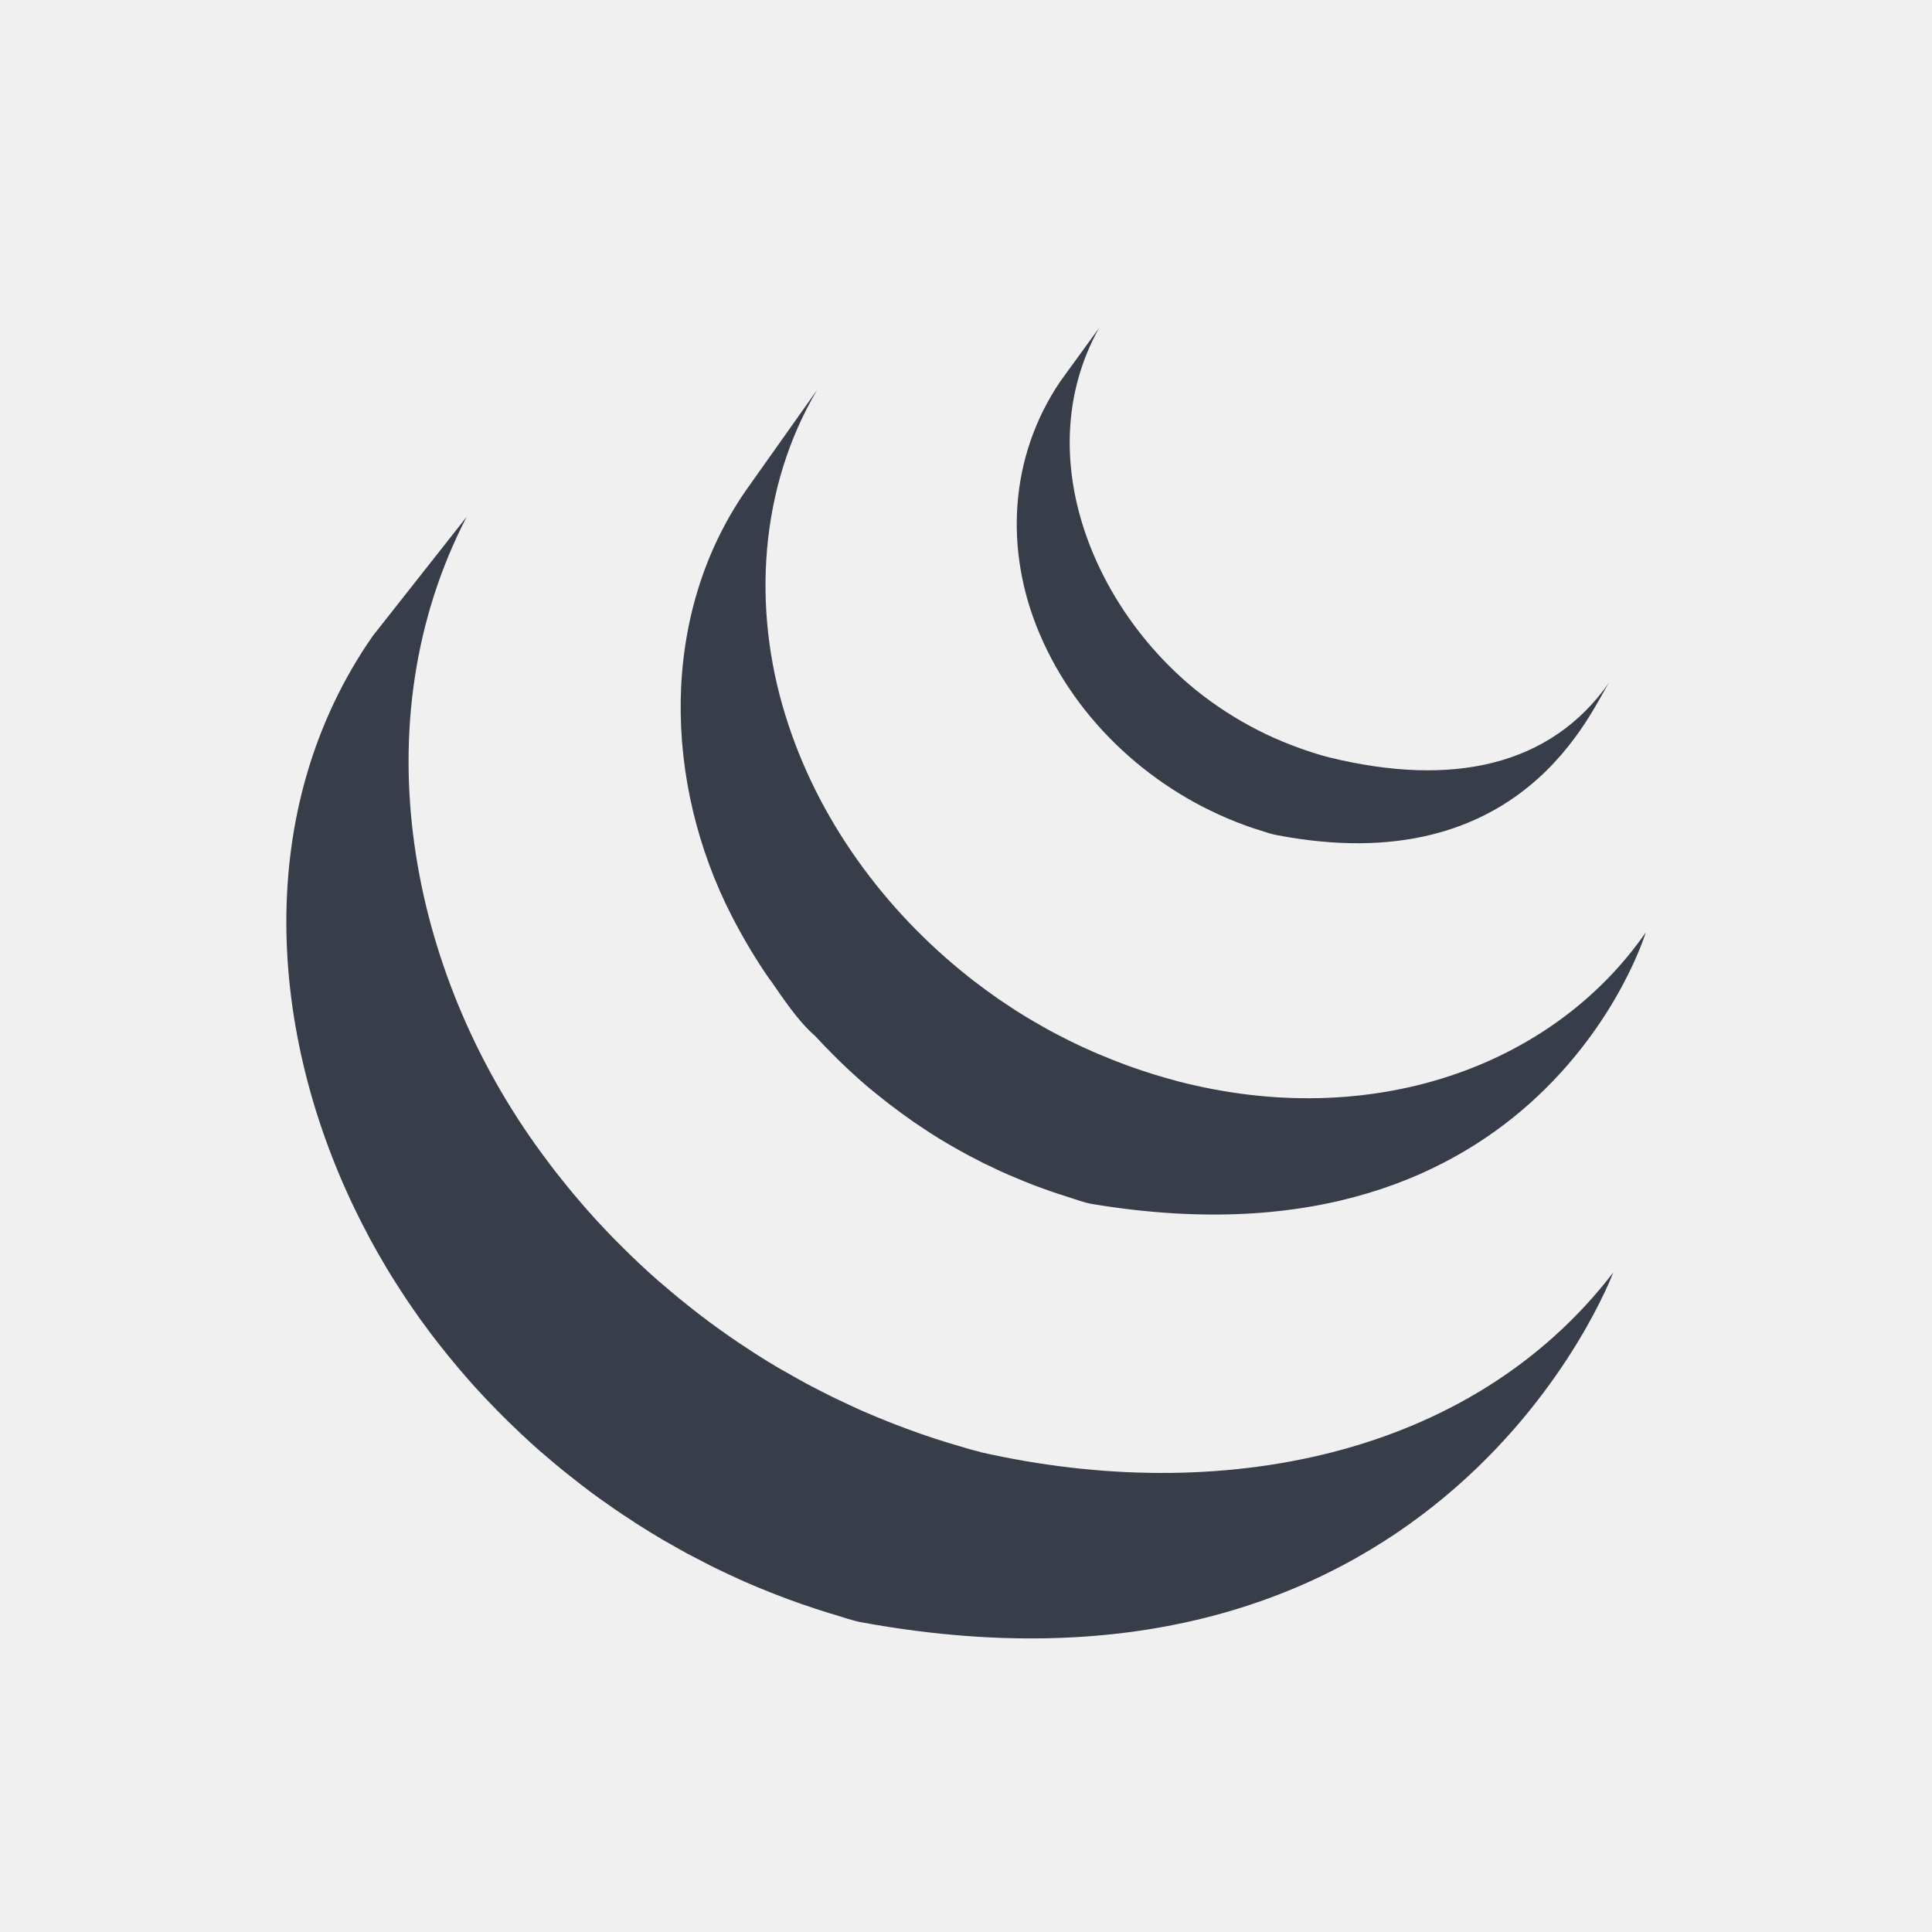
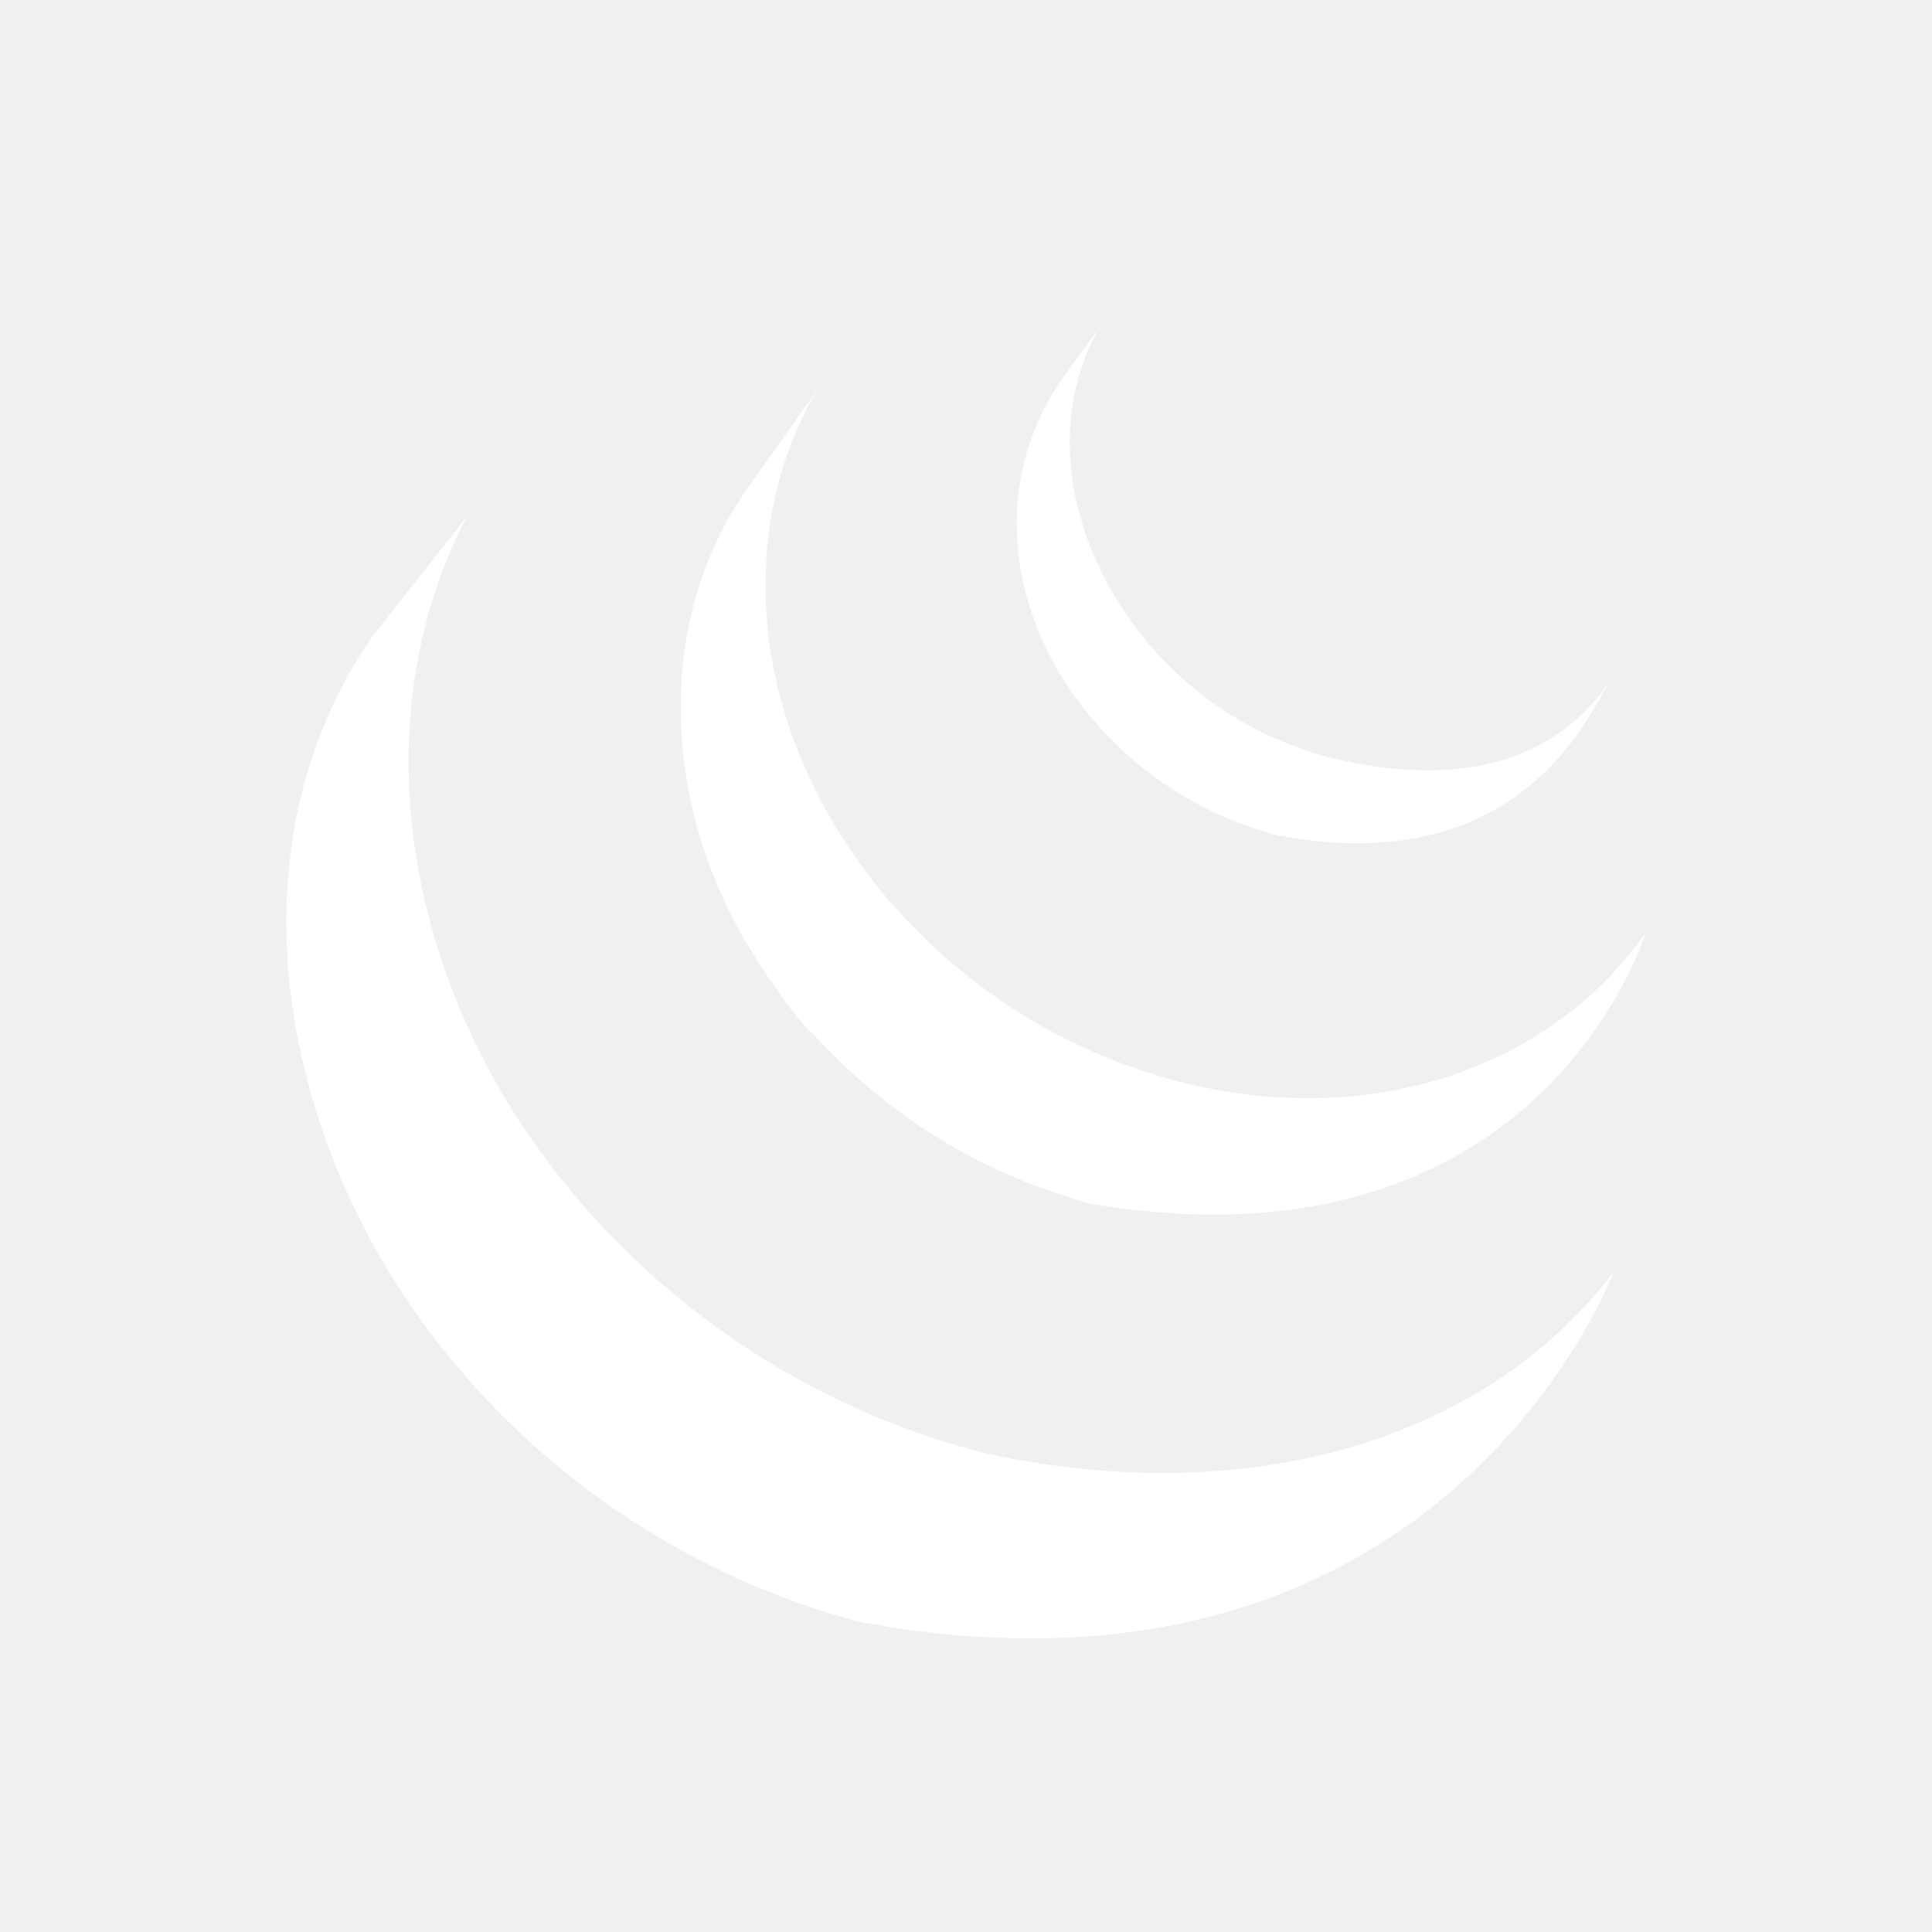
<svg xmlns="http://www.w3.org/2000/svg" width="800px" height="800px" viewBox="0 0 32 32" version="1.1">
-   <path fill="#373D49" d="M16.232 24.047c-0.15-0.034-0.295-0.081-0.441-0.124-0.037-0.011-0.074-0.022-0.11-0.033-0.143-0.044-0.284-0.090-0.425-0.139-0.019-0.007-0.039-0.014-0.058-0.021-0.126-0.045-0.251-0.091-0.375-0.139-0.035-0.014-0.070-0.027-0.105-0.041-0.136-0.054-0.271-0.11-0.405-0.168-0.027-0.012-0.054-0.024-0.081-0.036-0.115-0.052-0.228-0.105-0.341-0.159-0.033-0.016-0.065-0.031-0.099-0.047-0.089-0.043-0.177-0.090-0.264-0.134-0.059-0.031-0.118-0.060-0.176-0.092-0.107-0.058-0.212-0.117-0.317-0.178-0.035-0.020-0.071-0.038-0.107-0.059-0.139-0.081-0.277-0.166-0.412-0.252-0.037-0.024-0.074-0.050-0.111-0.074-0.099-0.063-0.197-0.128-0.293-0.195-0.032-0.021-0.063-0.045-0.094-0.066-0.093-0.066-0.186-0.132-0.277-0.2-0.042-0.031-0.082-0.062-0.123-0.093-0.084-0.064-0.168-0.129-0.25-0.196-0.037-0.030-0.075-0.060-0.112-0.090-0.105-0.087-0.209-0.173-0.312-0.263-0.011-0.009-0.023-0.018-0.034-0.028-0.111-0.097-0.22-0.197-0.328-0.298-0.031-0.030-0.062-0.059-0.092-0.088-0.080-0.076-0.158-0.153-0.235-0.231-0.031-0.031-0.062-0.061-0.092-0.092-0.098-0.101-0.194-0.203-0.289-0.306-0.005-0.005-0.010-0.010-0.014-0.015-0.1-0.109-0.197-0.221-0.293-0.334-0.026-0.031-0.051-0.060-0.077-0.091-0.071-0.086-0.142-0.173-0.211-0.261-0.026-0.031-0.052-0.064-0.077-0.096-0.083-0.108-0.164-0.215-0.243-0.324-2.197-2.996-2.986-7.129-1.23-10.523l-1.556 1.974c-1.994 2.866-1.746 6.595-0.223 9.64 0.036 0.073 0.074 0.145 0.112 0.217 0.024 0.045 0.046 0.092 0.071 0.137 0.014 0.027 0.030 0.053 0.044 0.079 0.026 0.049 0.053 0.095 0.079 0.142 0.047 0.083 0.096 0.166 0.145 0.249 0.027 0.045 0.055 0.091 0.083 0.136 0.055 0.089 0.111 0.176 0.169 0.264 0.024 0.037 0.047 0.075 0.072 0.111 0.080 0.118 0.161 0.236 0.244 0.353 0.002 0.003 0.005 0.006 0.007 0.009 0.013 0.018 0.028 0.037 0.041 0.056 0.072 0.1 0.147 0.199 0.223 0.296 0.028 0.036 0.056 0.072 0.084 0.107 0.067 0.085 0.136 0.169 0.206 0.253 0.026 0.031 0.052 0.063 0.079 0.094 0.094 0.11 0.189 0.22 0.287 0.328 0.002 0.002 0.004 0.004 0.006 0.005 0.004 0.005 0.008 0.008 0.011 0.013 0.095 0.104 0.193 0.206 0.291 0.307 0.031 0.032 0.062 0.063 0.093 0.094 0.076 0.077 0.154 0.153 0.233 0.228 0.032 0.030 0.063 0.061 0.095 0.091 0.105 0.099 0.211 0.196 0.319 0.291 0.002 0.001 0.003 0.003 0.005 0.004 0.018 0.016 0.038 0.032 0.056 0.047 0.095 0.082 0.192 0.164 0.29 0.245 0.040 0.032 0.080 0.064 0.12 0.096 0.080 0.064 0.16 0.127 0.241 0.189 0.043 0.033 0.086 0.066 0.129 0.098 0.089 0.066 0.18 0.131 0.271 0.194 0.033 0.024 0.065 0.047 0.099 0.070 0.009 0.006 0.018 0.013 0.027 0.019 0.086 0.060 0.175 0.116 0.263 0.174 0.038 0.025 0.075 0.051 0.114 0.076 0.136 0.086 0.273 0.171 0.412 0.253 0.038 0.022 0.076 0.043 0.114 0.064 0.102 0.059 0.205 0.117 0.309 0.174 0.056 0.030 0.114 0.059 0.171 0.088 0.073 0.038 0.147 0.078 0.221 0.115 0.017 0.009 0.035 0.017 0.051 0.025 0.030 0.014 0.060 0.028 0.091 0.044 0.116 0.055 0.233 0.11 0.351 0.163 0.025 0.011 0.049 0.022 0.074 0.033 0.135 0.059 0.271 0.116 0.409 0.17 0.033 0.014 0.066 0.026 0.1 0.039 0.127 0.049 0.256 0.098 0.386 0.143 0.016 0.006 0.032 0.012 0.049 0.017 0.142 0.050 0.286 0.096 0.43 0.141 0.034 0.010 0.069 0.021 0.104 0.031 0.147 0.044 0.293 0.097 0.445 0.125 9.643 1.759 12.444-5.795 12.444-5.795-2.352 3.065-6.528 3.873-10.485 2.974zM12.758 16.231c0.216 0.31 0.456 0.678 0.742 0.927 0.104 0.114 0.213 0.226 0.324 0.336 0.028 0.029 0.057 0.056 0.085 0.084 0.108 0.105 0.217 0.207 0.33 0.307 0.005 0.003 0.009 0.008 0.014 0.012 0.001 0.001 0.002 0.002 0.003 0.003 0.125 0.11 0.255 0.216 0.386 0.319 0.029 0.022 0.058 0.046 0.088 0.069 0.132 0.101 0.266 0.2 0.404 0.295 0.004 0.003 0.008 0.006 0.012 0.009 0.061 0.042 0.123 0.081 0.184 0.122 0.030 0.019 0.058 0.040 0.088 0.058 0.098 0.063 0.198 0.125 0.299 0.183 0.014 0.009 0.028 0.016 0.042 0.024 0.087 0.051 0.176 0.1 0.265 0.148 0.031 0.018 0.063 0.033 0.094 0.049 0.061 0.032 0.123 0.064 0.185 0.096 0.009 0.004 0.019 0.009 0.028 0.012 0.127 0.063 0.255 0.123 0.386 0.18 0.028 0.012 0.057 0.023 0.085 0.035 0.105 0.045 0.21 0.088 0.316 0.129 0.045 0.017 0.091 0.033 0.135 0.050 0.097 0.036 0.193 0.069 0.291 0.101 0.044 0.014 0.087 0.028 0.131 0.042 0.139 0.043 0.276 0.098 0.42 0.122 7.445 1.233 9.164-4.499 9.164-4.499-1.549 2.232-4.55 3.296-7.752 2.465-0.142-0.038-0.282-0.078-0.422-0.122-0.043-0.013-0.084-0.027-0.127-0.041-0.099-0.032-0.197-0.066-0.295-0.102-0.045-0.017-0.089-0.033-0.133-0.050-0.107-0.041-0.213-0.084-0.317-0.128-0.029-0.013-0.058-0.024-0.086-0.036-0.131-0.057-0.261-0.117-0.389-0.18-0.066-0.032-0.13-0.066-0.195-0.099-0.037-0.019-0.075-0.038-0.112-0.058-0.083-0.045-0.165-0.092-0.246-0.139-0.019-0.011-0.040-0.022-0.059-0.033-0.101-0.059-0.2-0.12-0.299-0.182-0.030-0.019-0.060-0.040-0.090-0.060-0.065-0.042-0.13-0.085-0.193-0.128-0.137-0.095-0.271-0.194-0.402-0.294-0.030-0.024-0.061-0.047-0.091-0.071-1.401-1.107-2.512-2.619-3.041-4.334-0.554-1.778-0.434-3.775 0.525-5.395l-1.178 1.663c-1.442 2.075-1.364 4.853-0.239 7.048 0.189 0.368 0.401 0.725 0.638 1.065zM20.606 13.664c0.061 0.023 0.123 0.043 0.185 0.064 0.027 0.008 0.054 0.018 0.082 0.026 0.088 0.027 0.175 0.060 0.265 0.076 4.111 0.794 5.226-2.11 5.523-2.537-0.977 1.406-2.618 1.744-4.632 1.255-0.159-0.039-0.334-0.096-0.488-0.151-0.197-0.070-0.39-0.15-0.579-0.24-0.358-0.172-0.699-0.38-1.015-0.619-1.802-1.367-2.922-3.976-1.746-6.101l-0.637 0.877c-0.85 1.251-0.933 2.805-0.344 4.186 0.622 1.467 1.897 2.617 3.384 3.163z">
+   <path fill="#FFF" d="M16.232 24.047c-0.15-0.034-0.295-0.081-0.441-0.124-0.037-0.011-0.074-0.022-0.11-0.033-0.143-0.044-0.284-0.090-0.425-0.139-0.019-0.007-0.039-0.014-0.058-0.021-0.126-0.045-0.251-0.091-0.375-0.139-0.035-0.014-0.070-0.027-0.105-0.041-0.136-0.054-0.271-0.11-0.405-0.168-0.027-0.012-0.054-0.024-0.081-0.036-0.115-0.052-0.228-0.105-0.341-0.159-0.033-0.016-0.065-0.031-0.099-0.047-0.089-0.043-0.177-0.090-0.264-0.134-0.059-0.031-0.118-0.060-0.176-0.092-0.107-0.058-0.212-0.117-0.317-0.178-0.035-0.020-0.071-0.038-0.107-0.059-0.139-0.081-0.277-0.166-0.412-0.252-0.037-0.024-0.074-0.050-0.111-0.074-0.099-0.063-0.197-0.128-0.293-0.195-0.032-0.021-0.063-0.045-0.094-0.066-0.093-0.066-0.186-0.132-0.277-0.2-0.042-0.031-0.082-0.062-0.123-0.093-0.084-0.064-0.168-0.129-0.25-0.196-0.037-0.030-0.075-0.060-0.112-0.090-0.105-0.087-0.209-0.173-0.312-0.263-0.011-0.009-0.023-0.018-0.034-0.028-0.111-0.097-0.22-0.197-0.328-0.298-0.031-0.030-0.062-0.059-0.092-0.088-0.080-0.076-0.158-0.153-0.235-0.231-0.031-0.031-0.062-0.061-0.092-0.092-0.098-0.101-0.194-0.203-0.289-0.306-0.005-0.005-0.010-0.010-0.014-0.015-0.1-0.109-0.197-0.221-0.293-0.334-0.026-0.031-0.051-0.060-0.077-0.091-0.071-0.086-0.142-0.173-0.211-0.261-0.026-0.031-0.052-0.064-0.077-0.096-0.083-0.108-0.164-0.215-0.243-0.324-2.197-2.996-2.986-7.129-1.23-10.523l-1.556 1.974c-1.994 2.866-1.746 6.595-0.223 9.64 0.036 0.073 0.074 0.145 0.112 0.217 0.024 0.045 0.046 0.092 0.071 0.137 0.014 0.027 0.030 0.053 0.044 0.079 0.026 0.049 0.053 0.095 0.079 0.142 0.047 0.083 0.096 0.166 0.145 0.249 0.027 0.045 0.055 0.091 0.083 0.136 0.055 0.089 0.111 0.176 0.169 0.264 0.024 0.037 0.047 0.075 0.072 0.111 0.080 0.118 0.161 0.236 0.244 0.353 0.002 0.003 0.005 0.006 0.007 0.009 0.013 0.018 0.028 0.037 0.041 0.056 0.072 0.1 0.147 0.199 0.223 0.296 0.028 0.036 0.056 0.072 0.084 0.107 0.067 0.085 0.136 0.169 0.206 0.253 0.026 0.031 0.052 0.063 0.079 0.094 0.094 0.11 0.189 0.22 0.287 0.328 0.002 0.002 0.004 0.004 0.006 0.005 0.004 0.005 0.008 0.008 0.011 0.013 0.095 0.104 0.193 0.206 0.291 0.307 0.031 0.032 0.062 0.063 0.093 0.094 0.076 0.077 0.154 0.153 0.233 0.228 0.032 0.030 0.063 0.061 0.095 0.091 0.105 0.099 0.211 0.196 0.319 0.291 0.002 0.001 0.003 0.003 0.005 0.004 0.018 0.016 0.038 0.032 0.056 0.047 0.095 0.082 0.192 0.164 0.29 0.245 0.040 0.032 0.080 0.064 0.12 0.096 0.080 0.064 0.16 0.127 0.241 0.189 0.043 0.033 0.086 0.066 0.129 0.098 0.089 0.066 0.18 0.131 0.271 0.194 0.033 0.024 0.065 0.047 0.099 0.070 0.009 0.006 0.018 0.013 0.027 0.019 0.086 0.060 0.175 0.116 0.263 0.174 0.038 0.025 0.075 0.051 0.114 0.076 0.136 0.086 0.273 0.171 0.412 0.253 0.038 0.022 0.076 0.043 0.114 0.064 0.102 0.059 0.205 0.117 0.309 0.174 0.056 0.030 0.114 0.059 0.171 0.088 0.073 0.038 0.147 0.078 0.221 0.115 0.017 0.009 0.035 0.017 0.051 0.025 0.030 0.014 0.060 0.028 0.091 0.044 0.116 0.055 0.233 0.11 0.351 0.163 0.025 0.011 0.049 0.022 0.074 0.033 0.135 0.059 0.271 0.116 0.409 0.17 0.033 0.014 0.066 0.026 0.1 0.039 0.127 0.049 0.256 0.098 0.386 0.143 0.016 0.006 0.032 0.012 0.049 0.017 0.142 0.050 0.286 0.096 0.43 0.141 0.034 0.010 0.069 0.021 0.104 0.031 0.147 0.044 0.293 0.097 0.445 0.125 9.643 1.759 12.444-5.795 12.444-5.795-2.352 3.065-6.528 3.873-10.485 2.974zM12.758 16.231c0.216 0.31 0.456 0.678 0.742 0.927 0.104 0.114 0.213 0.226 0.324 0.336 0.028 0.029 0.057 0.056 0.085 0.084 0.108 0.105 0.217 0.207 0.33 0.307 0.005 0.003 0.009 0.008 0.014 0.012 0.001 0.001 0.002 0.002 0.003 0.003 0.125 0.11 0.255 0.216 0.386 0.319 0.029 0.022 0.058 0.046 0.088 0.069 0.132 0.101 0.266 0.2 0.404 0.295 0.004 0.003 0.008 0.006 0.012 0.009 0.061 0.042 0.123 0.081 0.184 0.122 0.030 0.019 0.058 0.040 0.088 0.058 0.098 0.063 0.198 0.125 0.299 0.183 0.014 0.009 0.028 0.016 0.042 0.024 0.087 0.051 0.176 0.1 0.265 0.148 0.031 0.018 0.063 0.033 0.094 0.049 0.061 0.032 0.123 0.064 0.185 0.096 0.009 0.004 0.019 0.009 0.028 0.012 0.127 0.063 0.255 0.123 0.386 0.18 0.028 0.012 0.057 0.023 0.085 0.035 0.105 0.045 0.21 0.088 0.316 0.129 0.045 0.017 0.091 0.033 0.135 0.050 0.097 0.036 0.193 0.069 0.291 0.101 0.044 0.014 0.087 0.028 0.131 0.042 0.139 0.043 0.276 0.098 0.42 0.122 7.445 1.233 9.164-4.499 9.164-4.499-1.549 2.232-4.55 3.296-7.752 2.465-0.142-0.038-0.282-0.078-0.422-0.122-0.043-0.013-0.084-0.027-0.127-0.041-0.099-0.032-0.197-0.066-0.295-0.102-0.045-0.017-0.089-0.033-0.133-0.050-0.107-0.041-0.213-0.084-0.317-0.128-0.029-0.013-0.058-0.024-0.086-0.036-0.131-0.057-0.261-0.117-0.389-0.18-0.066-0.032-0.13-0.066-0.195-0.099-0.037-0.019-0.075-0.038-0.112-0.058-0.083-0.045-0.165-0.092-0.246-0.139-0.019-0.011-0.040-0.022-0.059-0.033-0.101-0.059-0.2-0.12-0.299-0.182-0.030-0.019-0.060-0.040-0.090-0.060-0.065-0.042-0.13-0.085-0.193-0.128-0.137-0.095-0.271-0.194-0.402-0.294-0.030-0.024-0.061-0.047-0.091-0.071-1.401-1.107-2.512-2.619-3.041-4.334-0.554-1.778-0.434-3.775 0.525-5.395l-1.178 1.663c-1.442 2.075-1.364 4.853-0.239 7.048 0.189 0.368 0.401 0.725 0.638 1.065zM20.606 13.664c0.061 0.023 0.123 0.043 0.185 0.064 0.027 0.008 0.054 0.018 0.082 0.026 0.088 0.027 0.175 0.060 0.265 0.076 4.111 0.794 5.226-2.11 5.523-2.537-0.977 1.406-2.618 1.744-4.632 1.255-0.159-0.039-0.334-0.096-0.488-0.151-0.197-0.070-0.39-0.15-0.579-0.24-0.358-0.172-0.699-0.38-1.015-0.619-1.802-1.367-2.922-3.976-1.746-6.101l-0.637 0.877c-0.85 1.251-0.933 2.805-0.344 4.186 0.622 1.467 1.897 2.617 3.384 3.163z">
    </path>
</svg>
